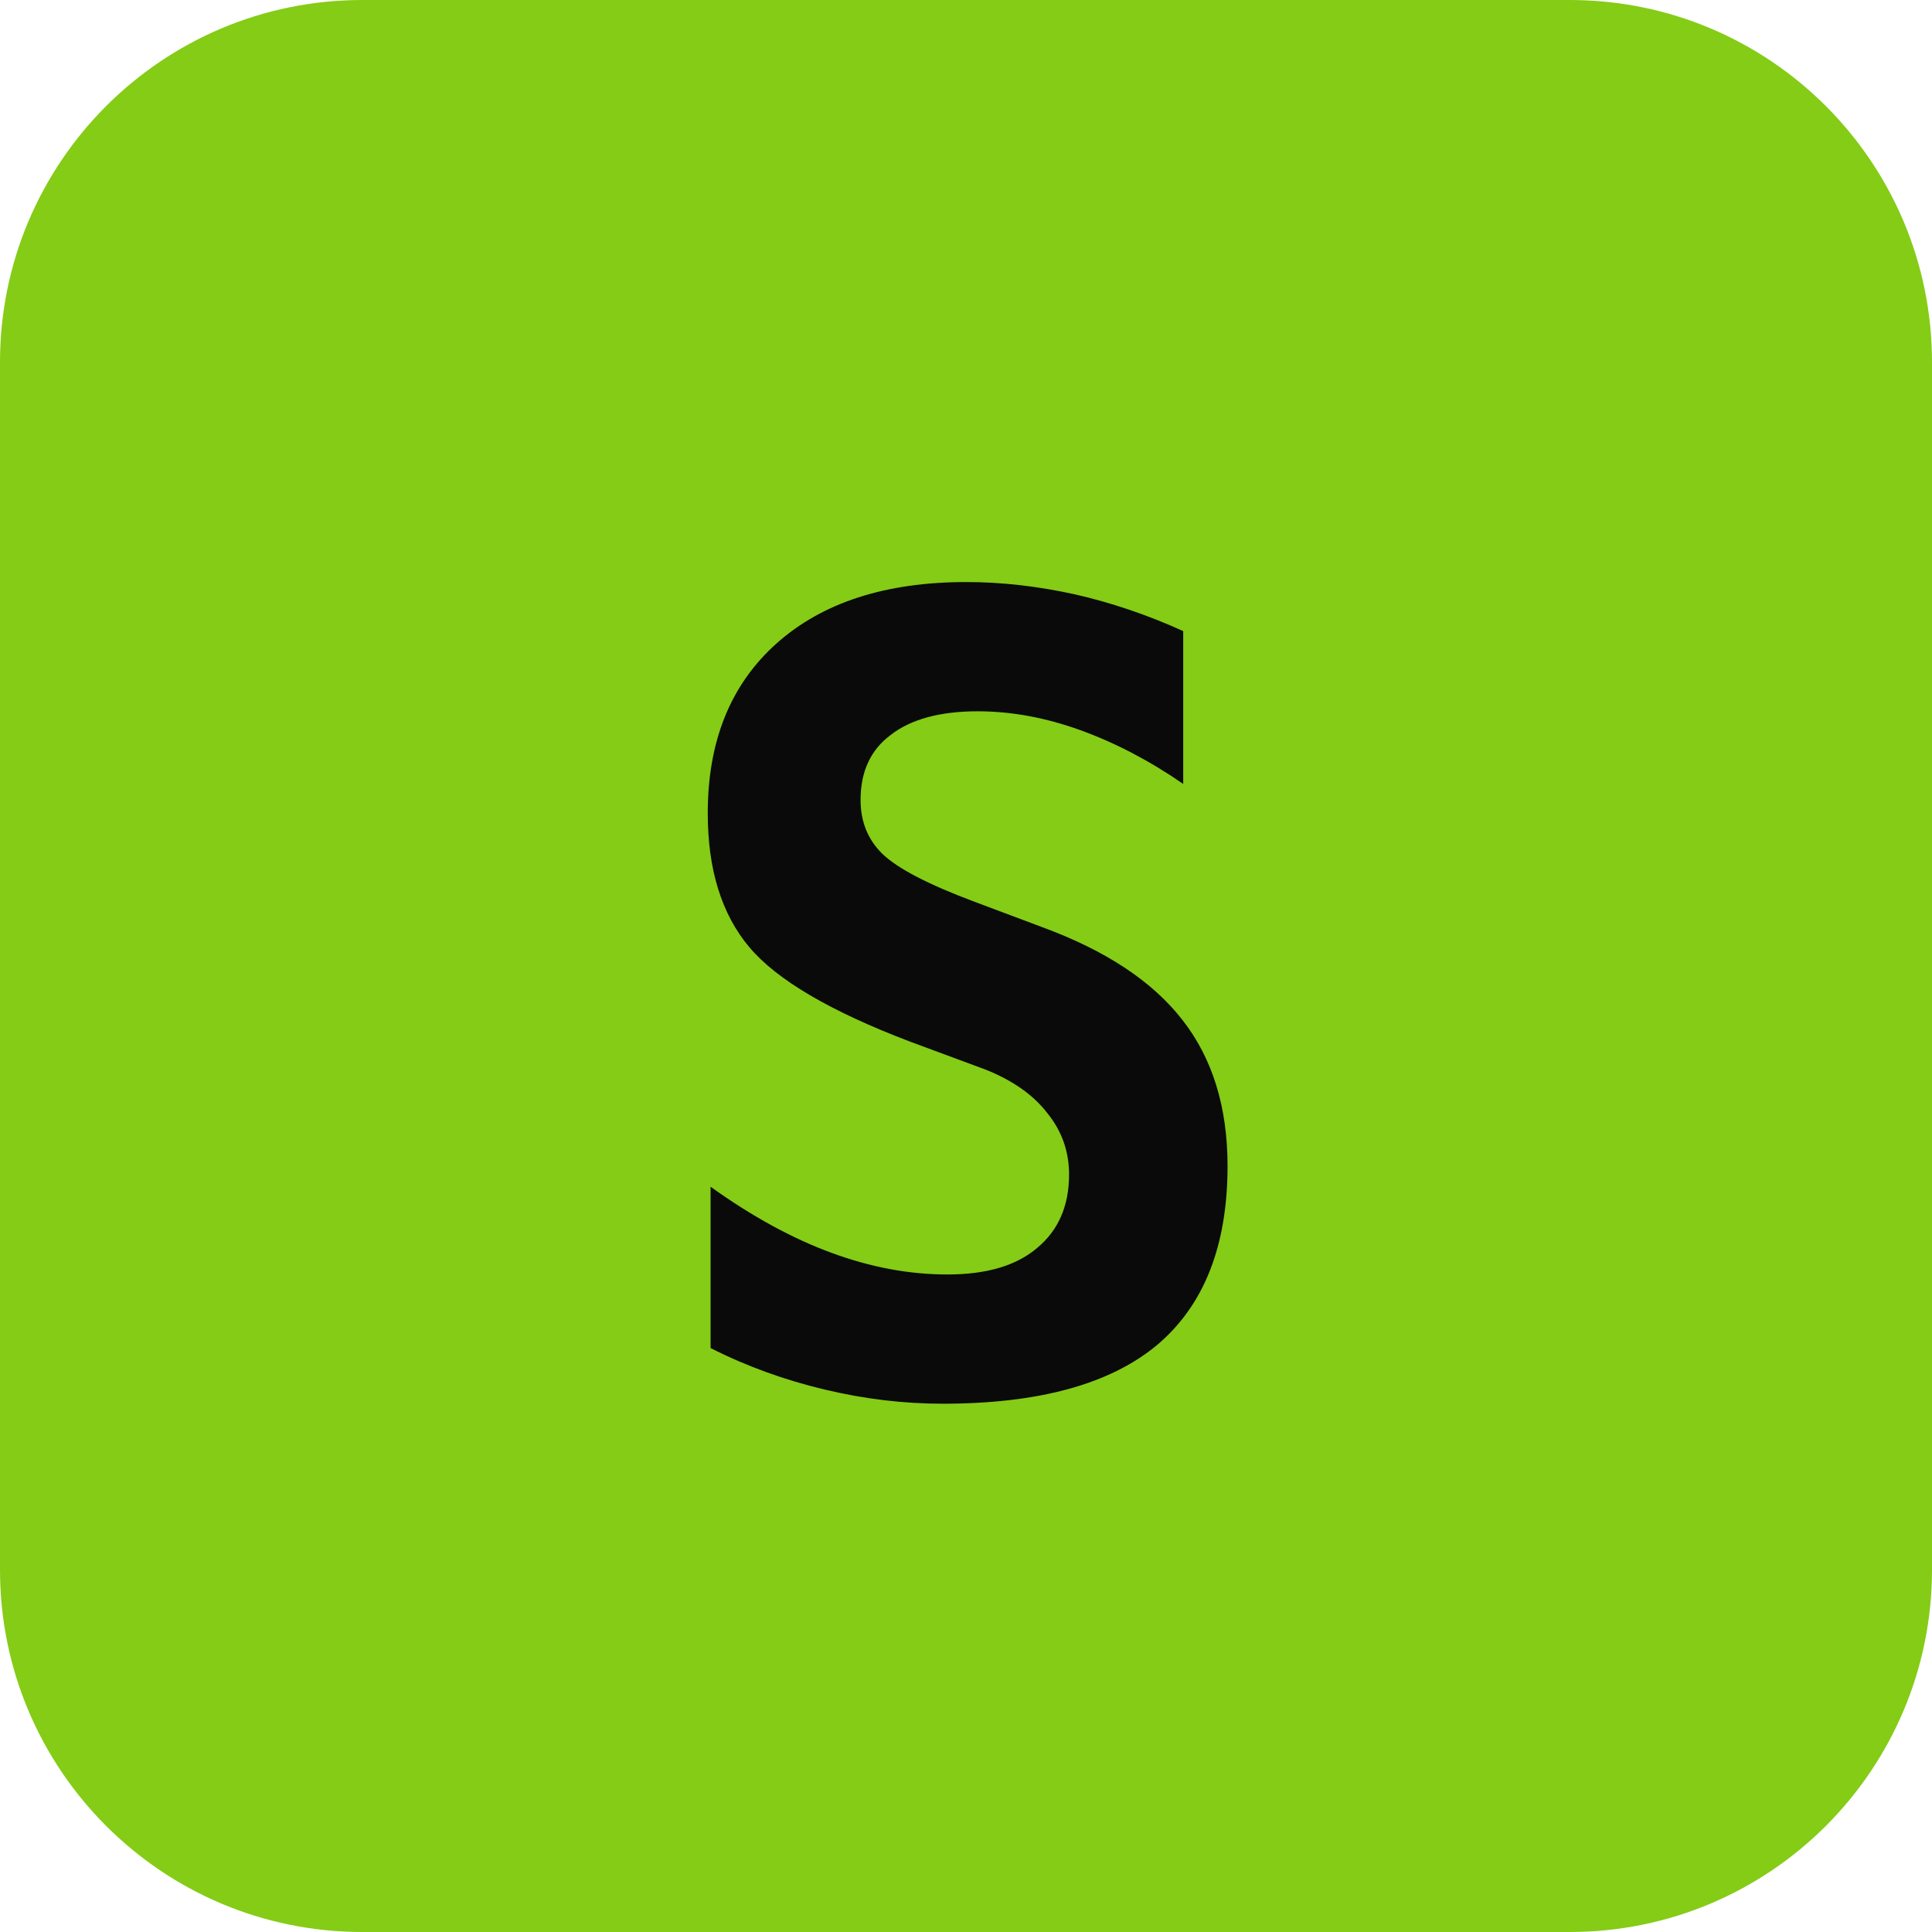
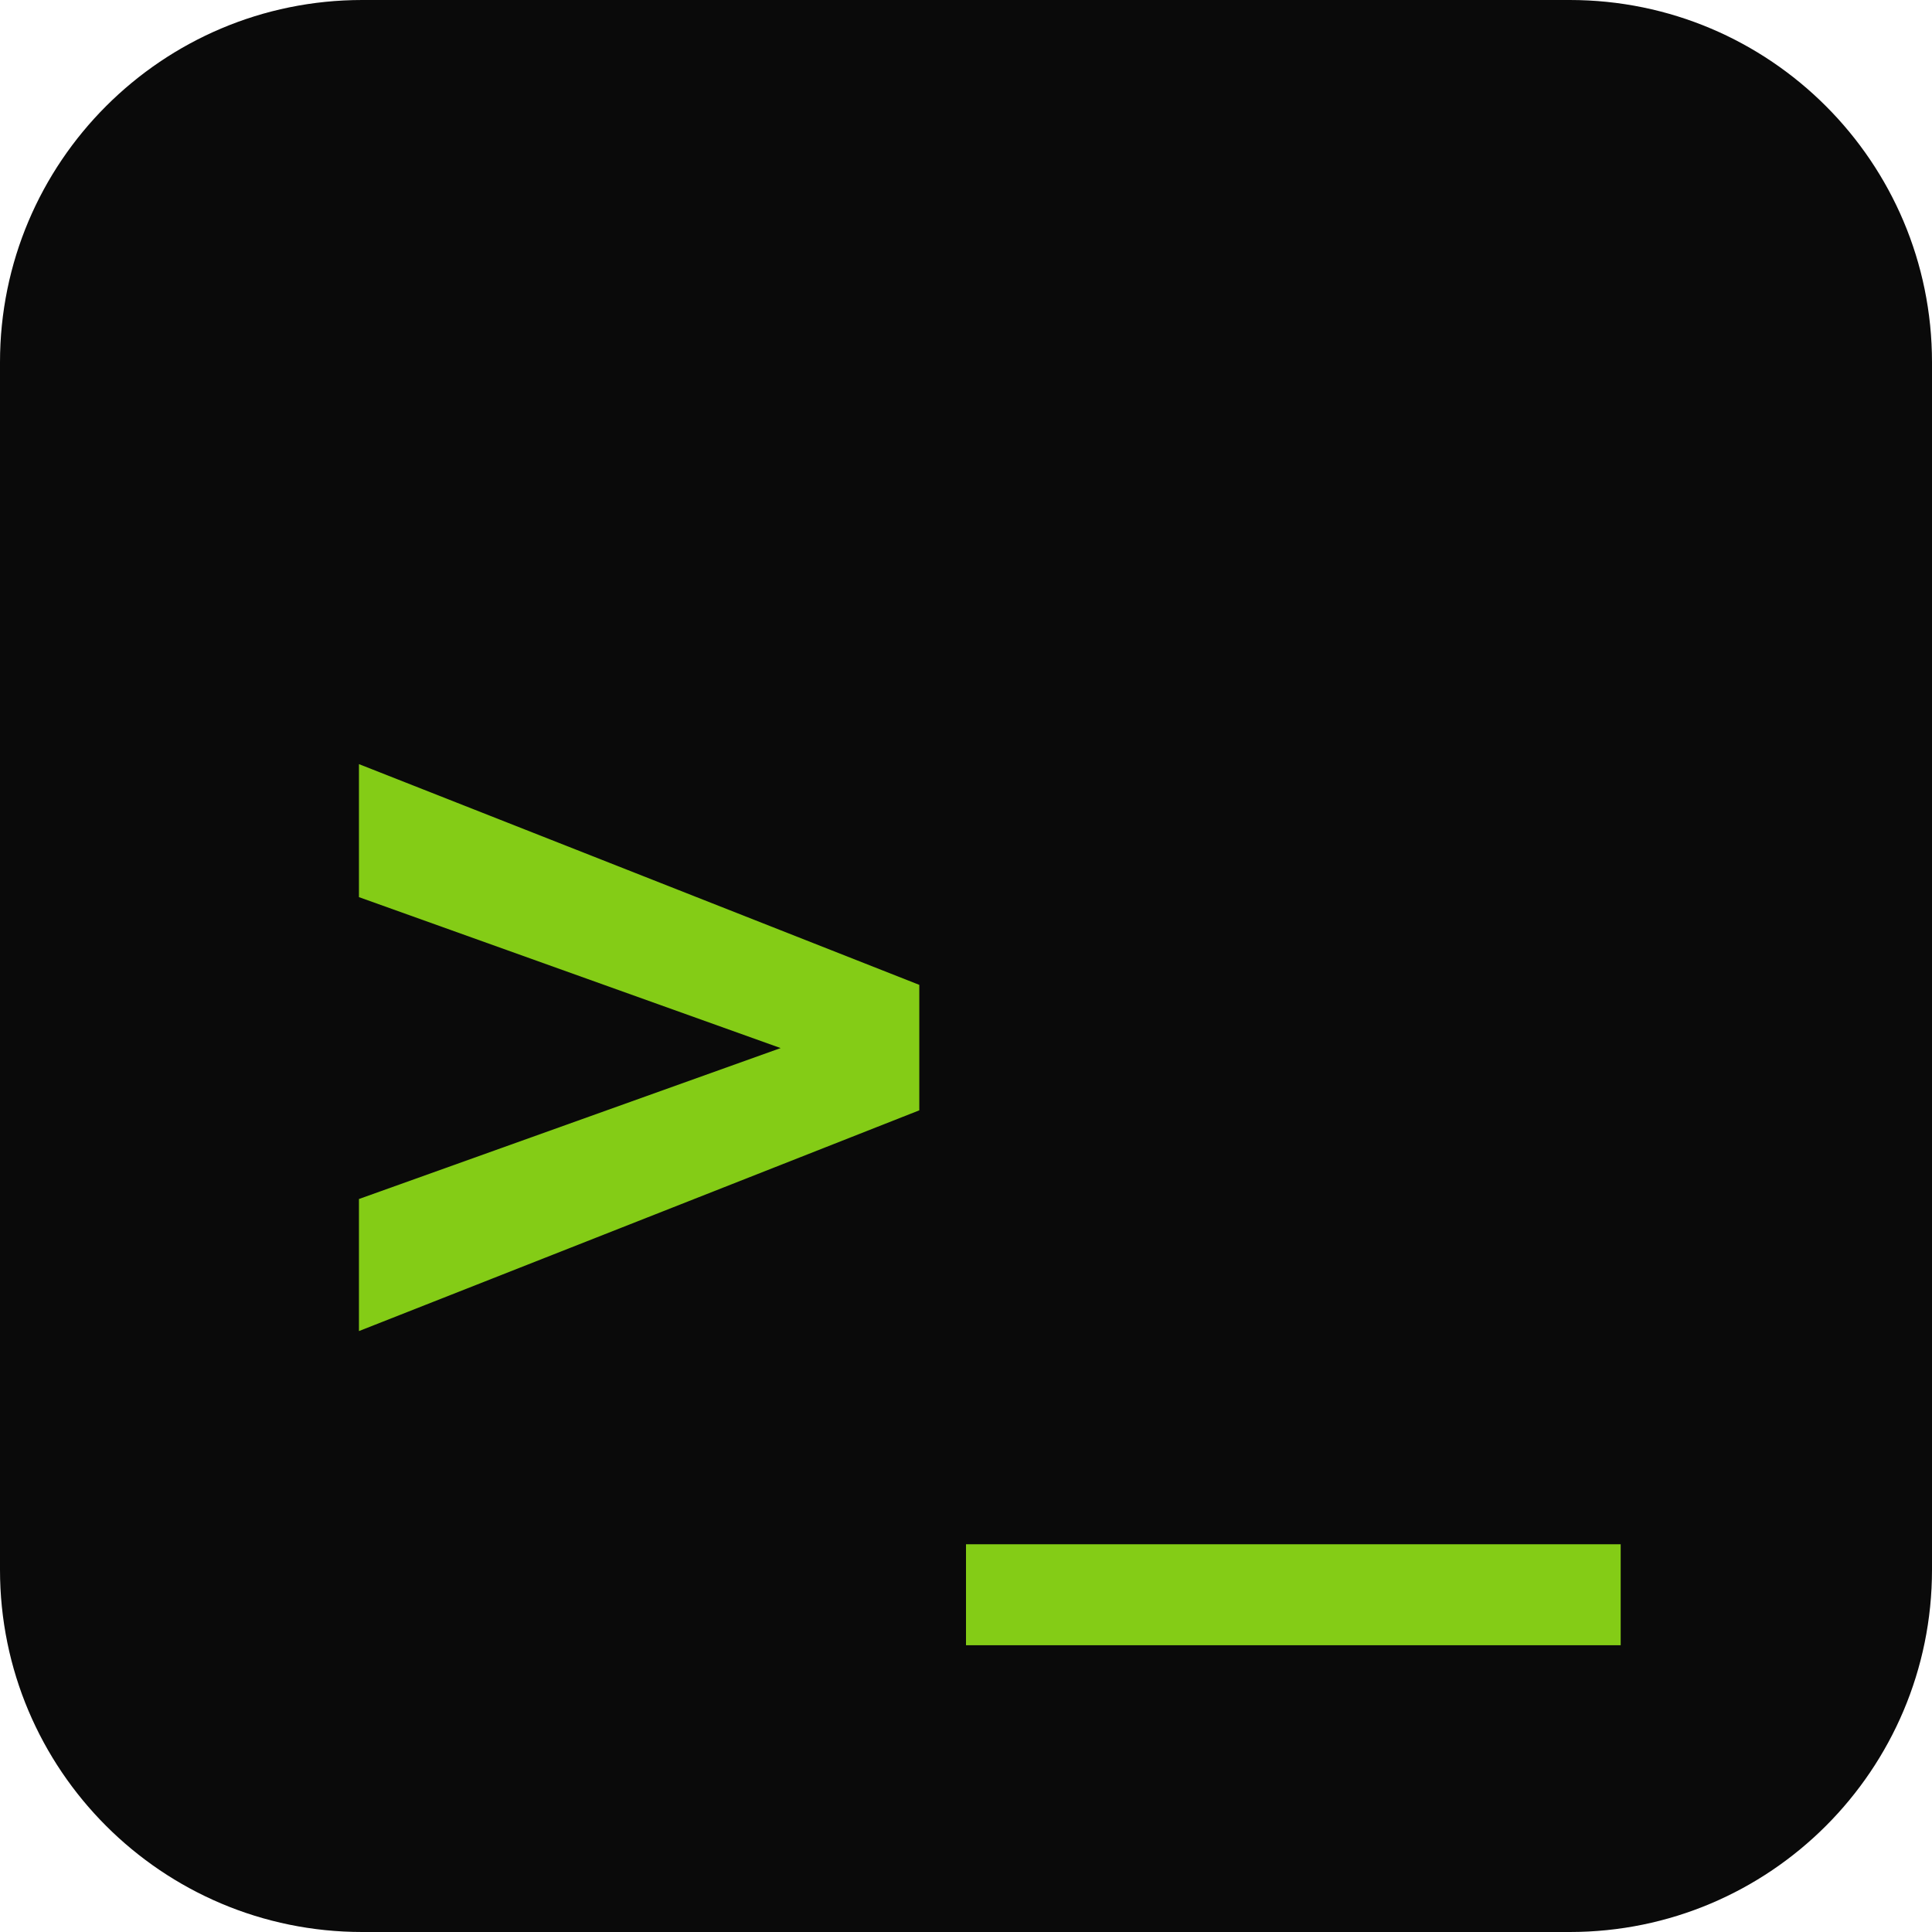
- <svg xmlns="http://www.w3.org/2000/svg" viewBox="0 0 32 32">
-   <rect width="32" height="32" rx="6" fill="#84cc16" />
-   <text x="16" y="23" text-anchor="middle" font-family="monospace" font-weight="bold" font-size="18" fill="#0a0a0a">S</text>
+ <svg xmlns="http://www.w3.org/2000/svg" width="32" height="32" viewBox="0 0 32 32">
+   <rect width="32" height="32" rx="6" fill="#0a0a0a" />
+   <text x="16" y="23" font-family="monospace" font-size="18" font-weight="bold" fill="#84cc16" text-anchor="middle">&gt;_</text>
</svg>
